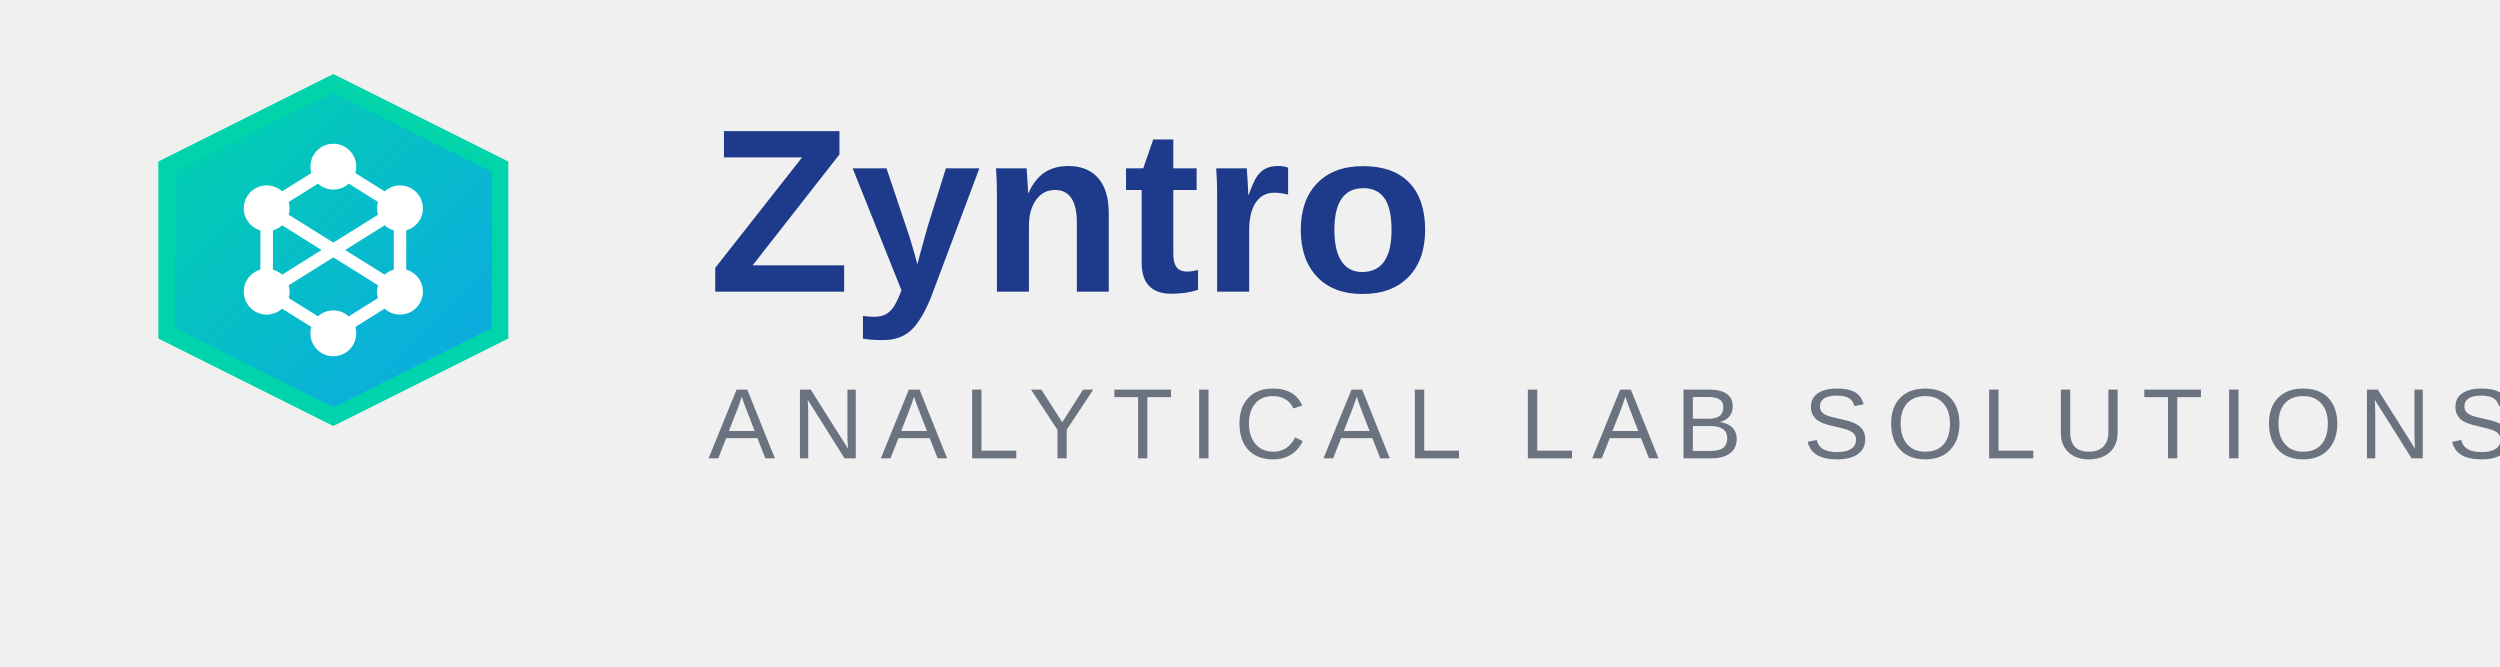
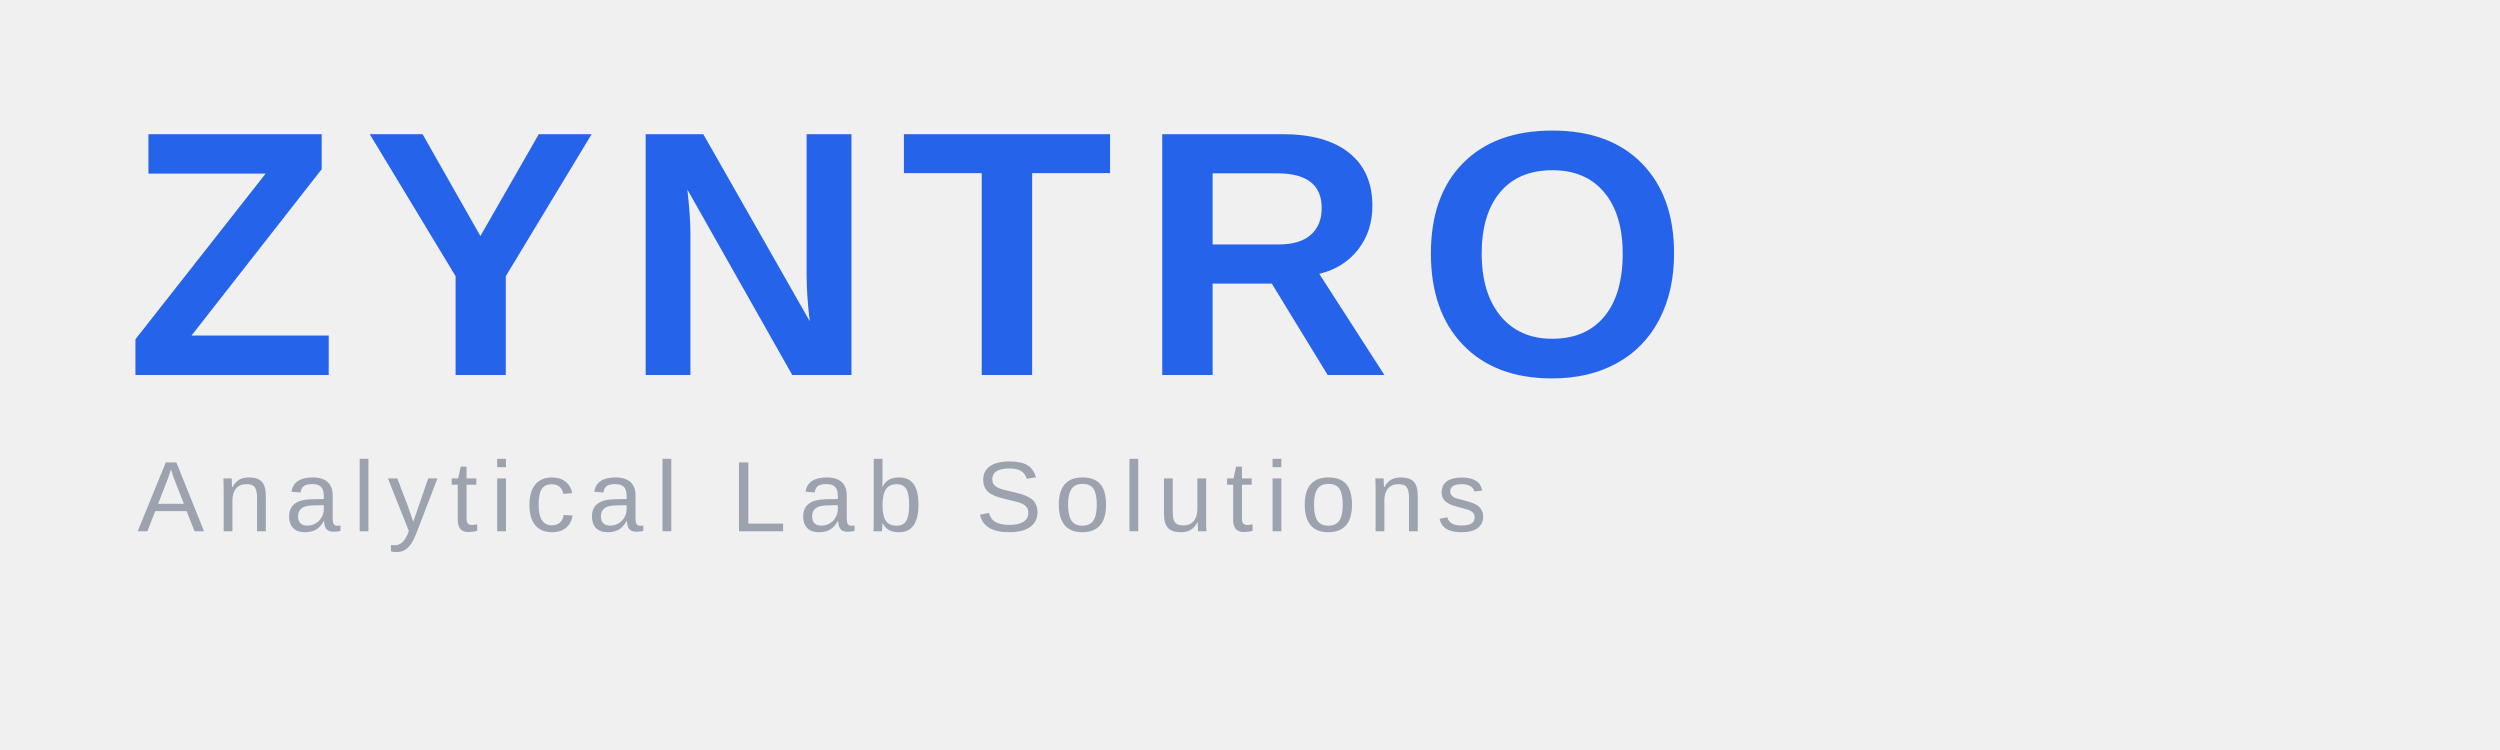
- <svg xmlns="http://www.w3.org/2000/svg" width="300" height="80" viewBox="0 0 300 80">
-   <defs>
-     <linearGradient id="hexGradient" x1="0%" y1="0%" x2="100%" y2="100%">
-       <stop offset="0%" style="stop-color:#00D4AA;stop-opacity:1" />
-       <stop offset="100%" style="stop-color:#0EA5E9;stop-opacity:1" />
-     </linearGradient>
-   </defs>
-   <polygon points="40,10 60,20 60,40 40,50 20,40 20,20" fill="url(#hexGradient)" stroke="#00D4AA" stroke-width="2" />
-   <g fill="white" stroke="white" stroke-width="1.5">
-     <circle cx="32" cy="25" r="2" />
-     <circle cx="48" cy="25" r="2" />
-     <circle cx="32" cy="35" r="2" />
-     <circle cx="48" cy="35" r="2" />
-     <circle cx="40" cy="20" r="2" />
-     <circle cx="40" cy="40" r="2" />
-     <line x1="32" y1="25" x2="40" y2="20" />
-     <line x1="40" y1="20" x2="48" y2="25" />
-     <line x1="32" y1="25" x2="32" y2="35" />
-     <line x1="48" y1="25" x2="48" y2="35" />
-     <line x1="32" y1="35" x2="40" y2="40" />
-     <line x1="48" y1="35" x2="40" y2="40" />
-     <line x1="32" y1="25" x2="48" y2="35" />
-     <line x1="48" y1="25" x2="32" y2="35" />
-   </g>
-   <text x="85" y="35" font-family="Arial, sans-serif" font-size="28" font-weight="bold" fill="#1E3A8A">Zyntro</text>
-   <text x="85" y="55" font-family="Arial, sans-serif" font-size="12" fill="#6B7280" letter-spacing="2px">ANALYTICAL LAB SOLUTIONS</text>
+ <svg xmlns="http://www.w3.org/2000/svg" width="400" height="120" viewBox="0 0 400 120">
+   <text x="20" y="60" font-family="Arial, Helvetica, sans-serif" font-size="56" font-weight="bold" fill="#2563EB" letter-spacing="4px">ZYNTRO</text>
+   <text x="22" y="85" font-family="Arial, Helvetica, sans-serif" font-size="16" fill="#9CA3AF" letter-spacing="2px">Analytical Lab Solutions</text>
</svg>
